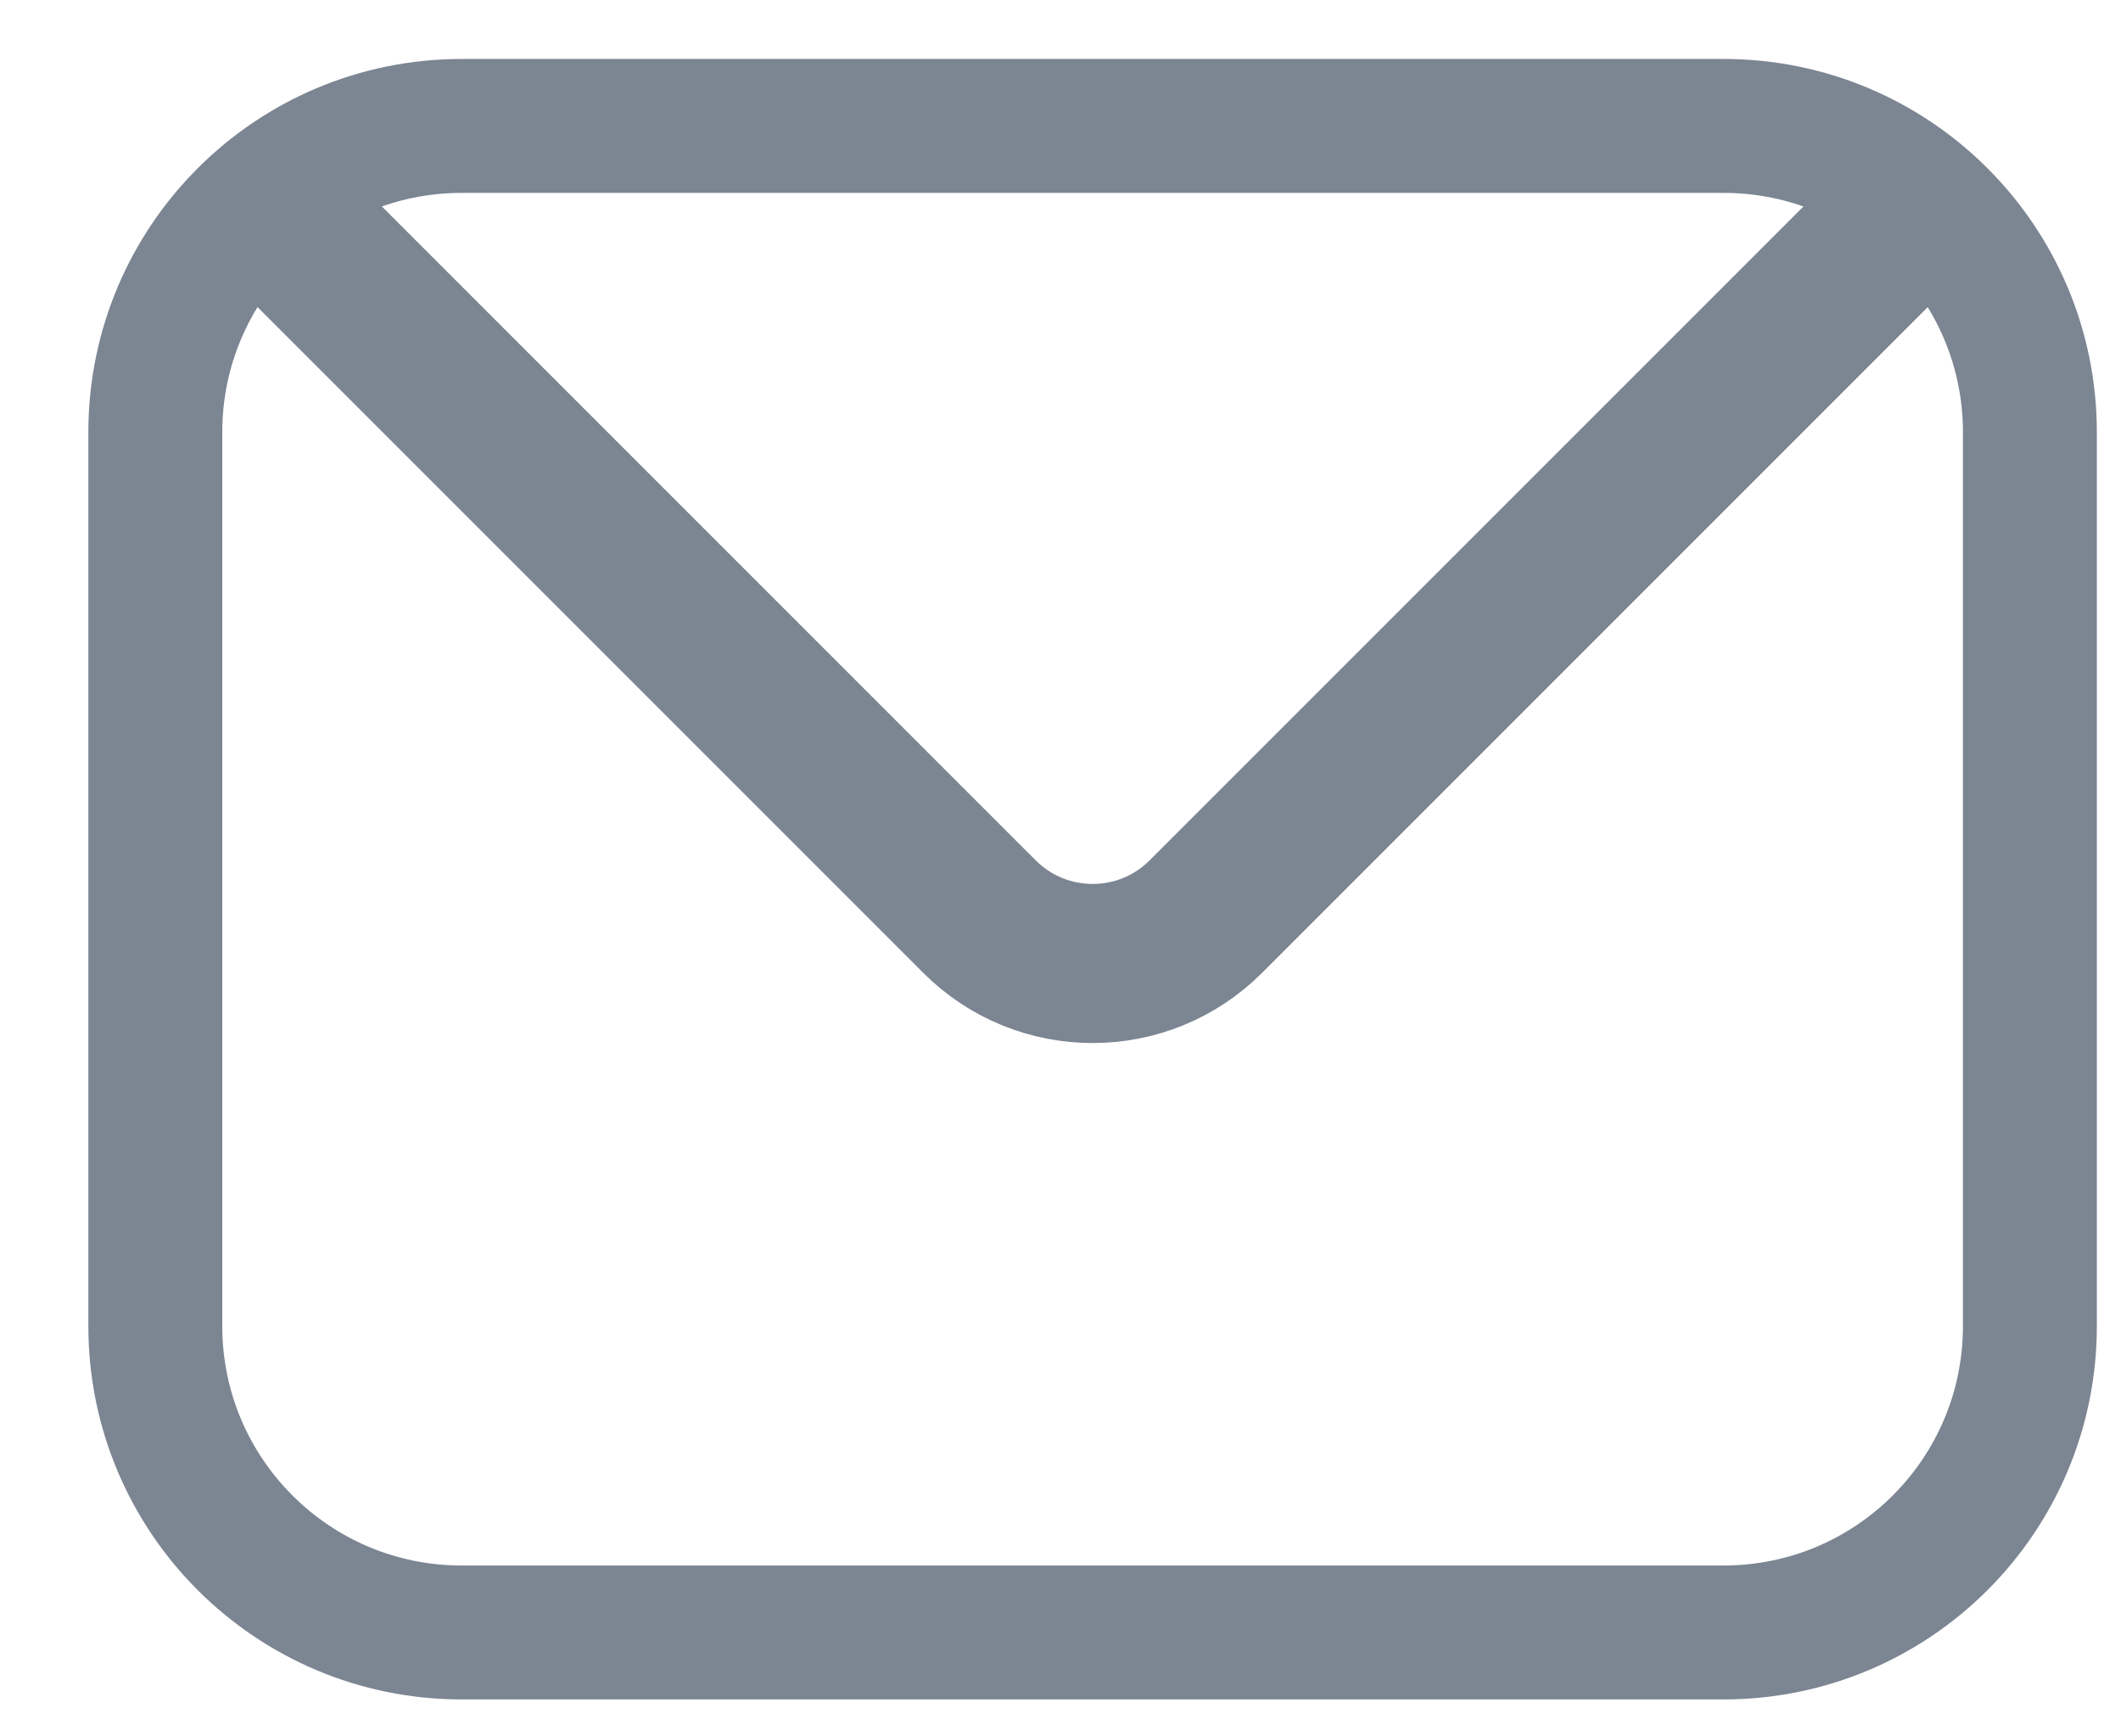
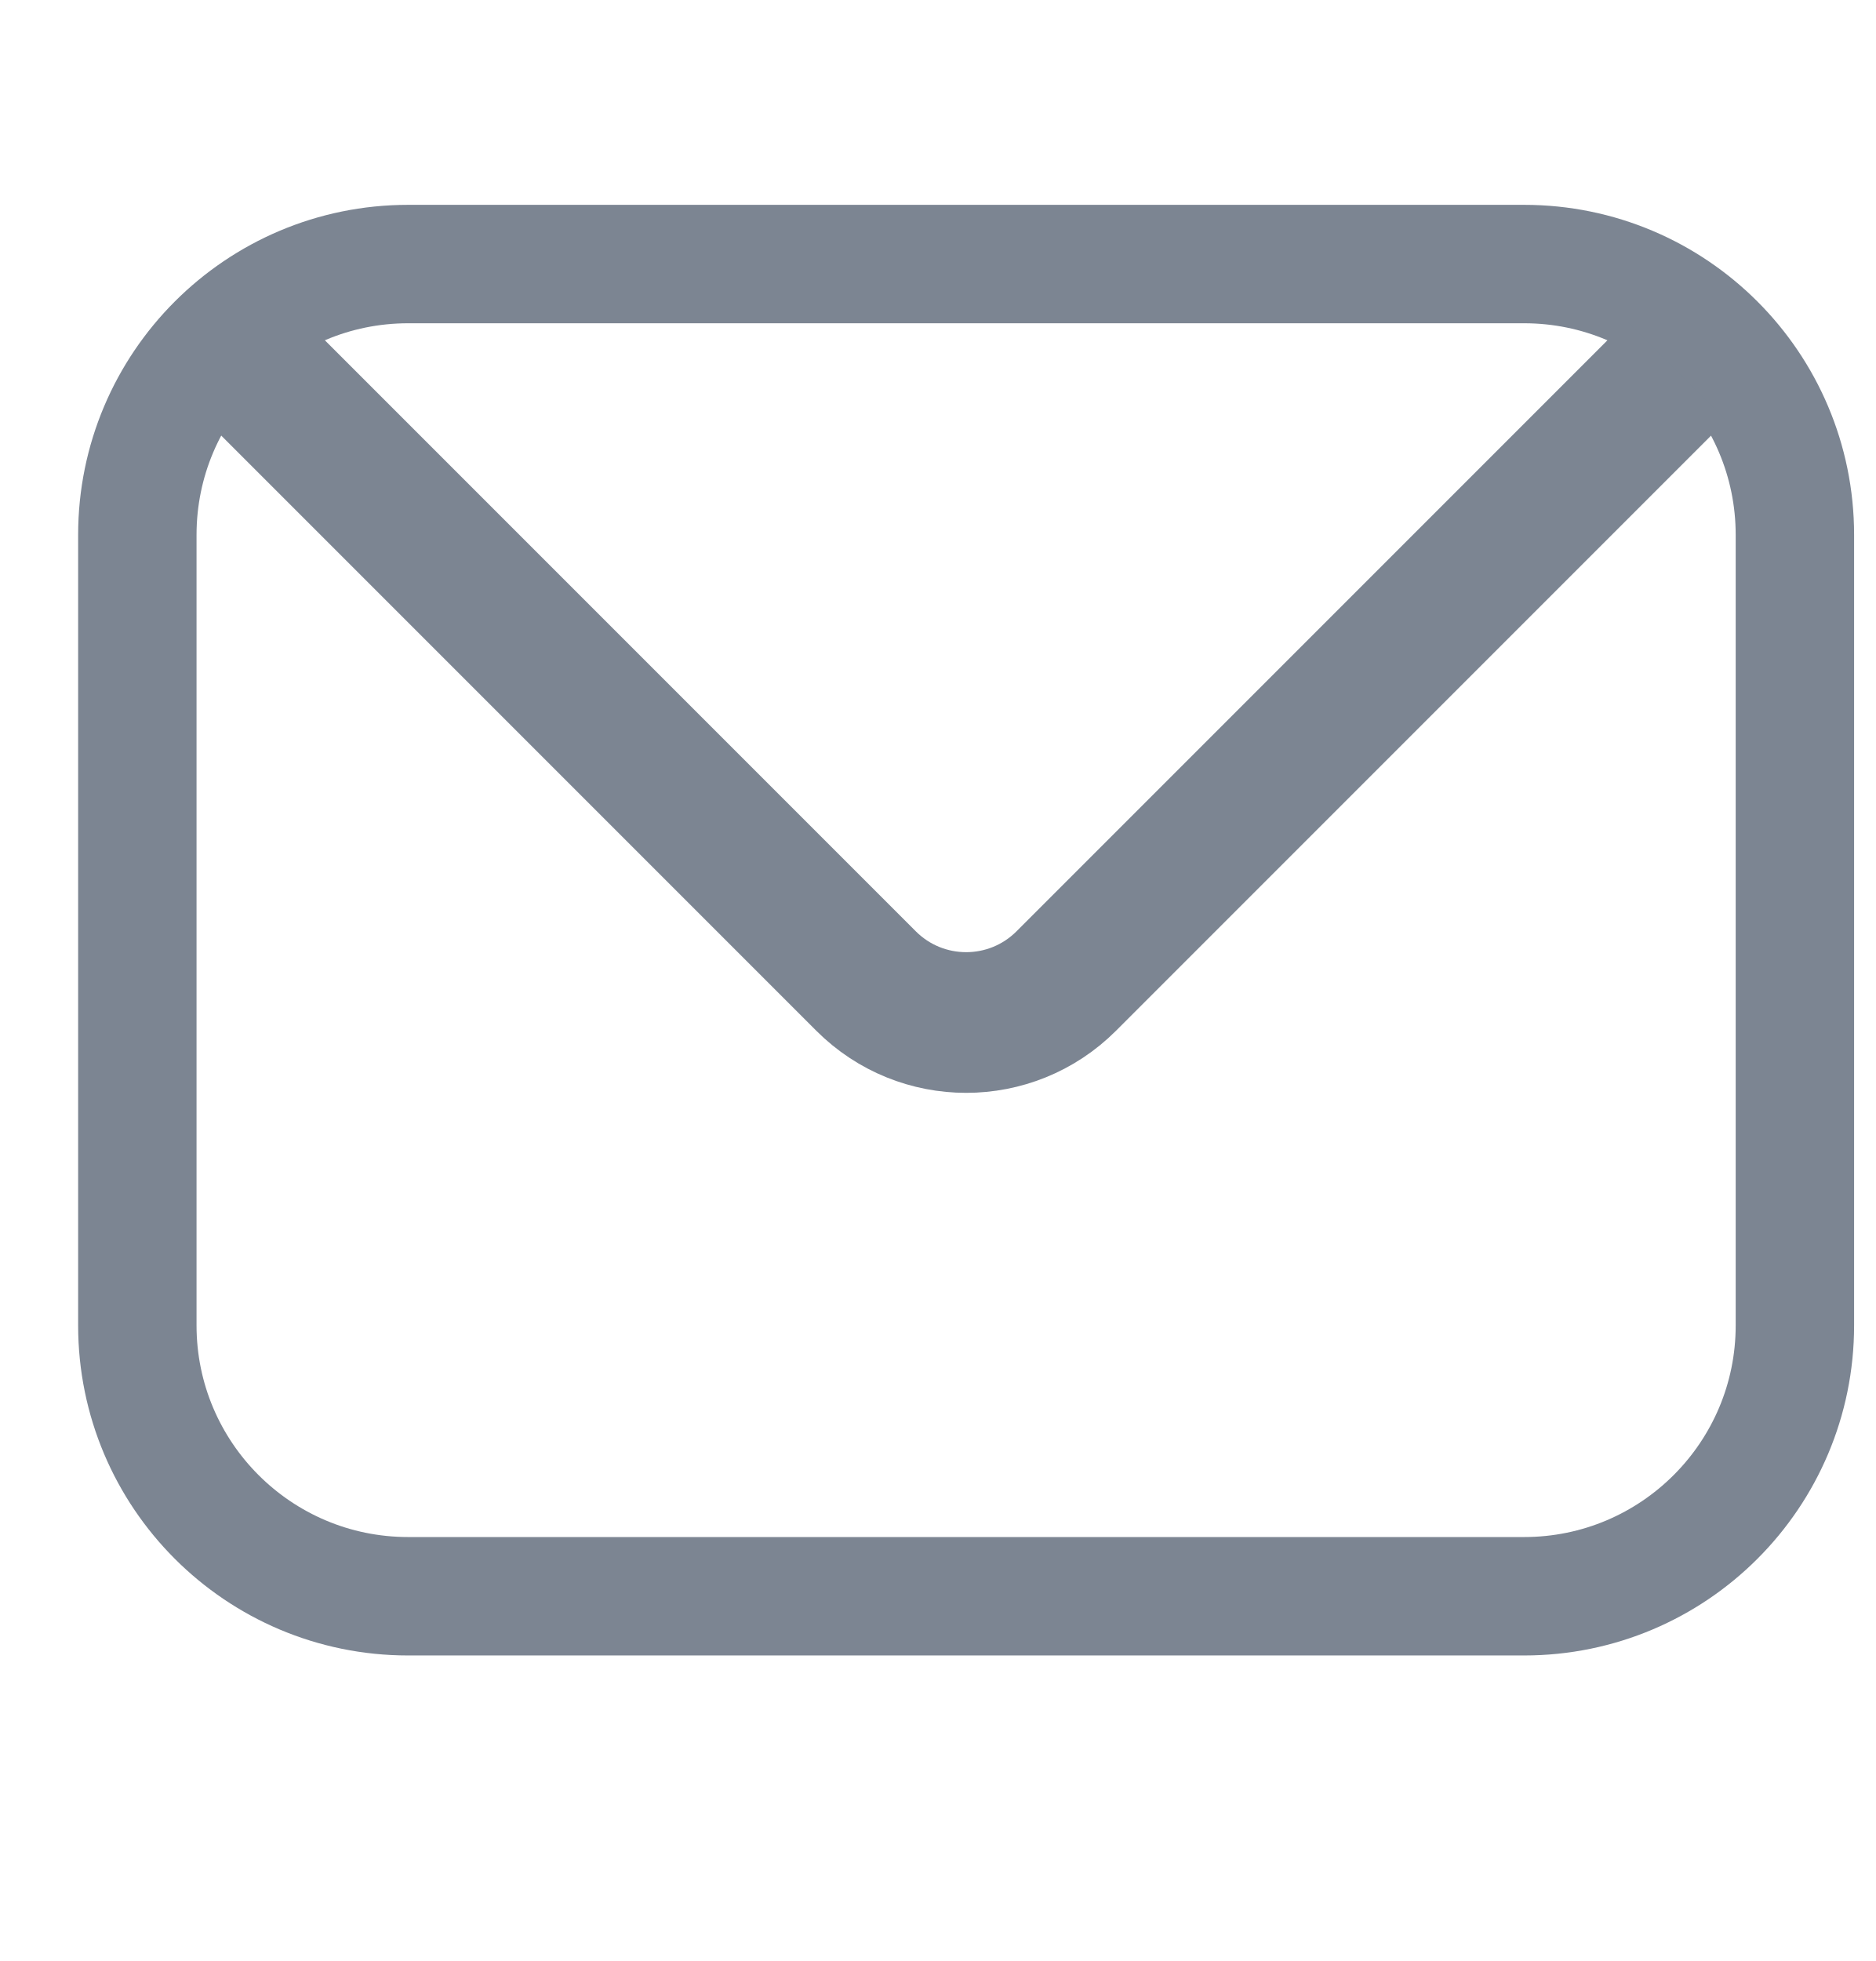
- <svg xmlns="http://www.w3.org/2000/svg" width="22" height="18" viewBox="0 0 22 18" fill="none">
-   <rect x="1.611" y="1.306" width="19.444" height="15.625" rx="3.177" stroke="#7C8592" stroke-width="1.389" />
-   <path d="M3 2.347L10.159 9.506C10.808 10.155 11.859 10.155 12.508 9.506L19.667 2.347" stroke="#7C8592" stroke-width="1.65" />
+ <svg xmlns="http://www.w3.org/2000/svg" width="22" height="23" viewBox="0 0 22 23" fill="none">
+   <rect x="1.611" y="3.097" width="19.444" height="15.625" rx="3.177" stroke="#7C8592" stroke-width="1.389" />
+   <path d="M3 4.347L10.159 11.506C10.808 12.155 11.859 12.155 12.508 11.506L19.667 4.347" stroke="#7C8592" stroke-width="1.65" />
</svg>
